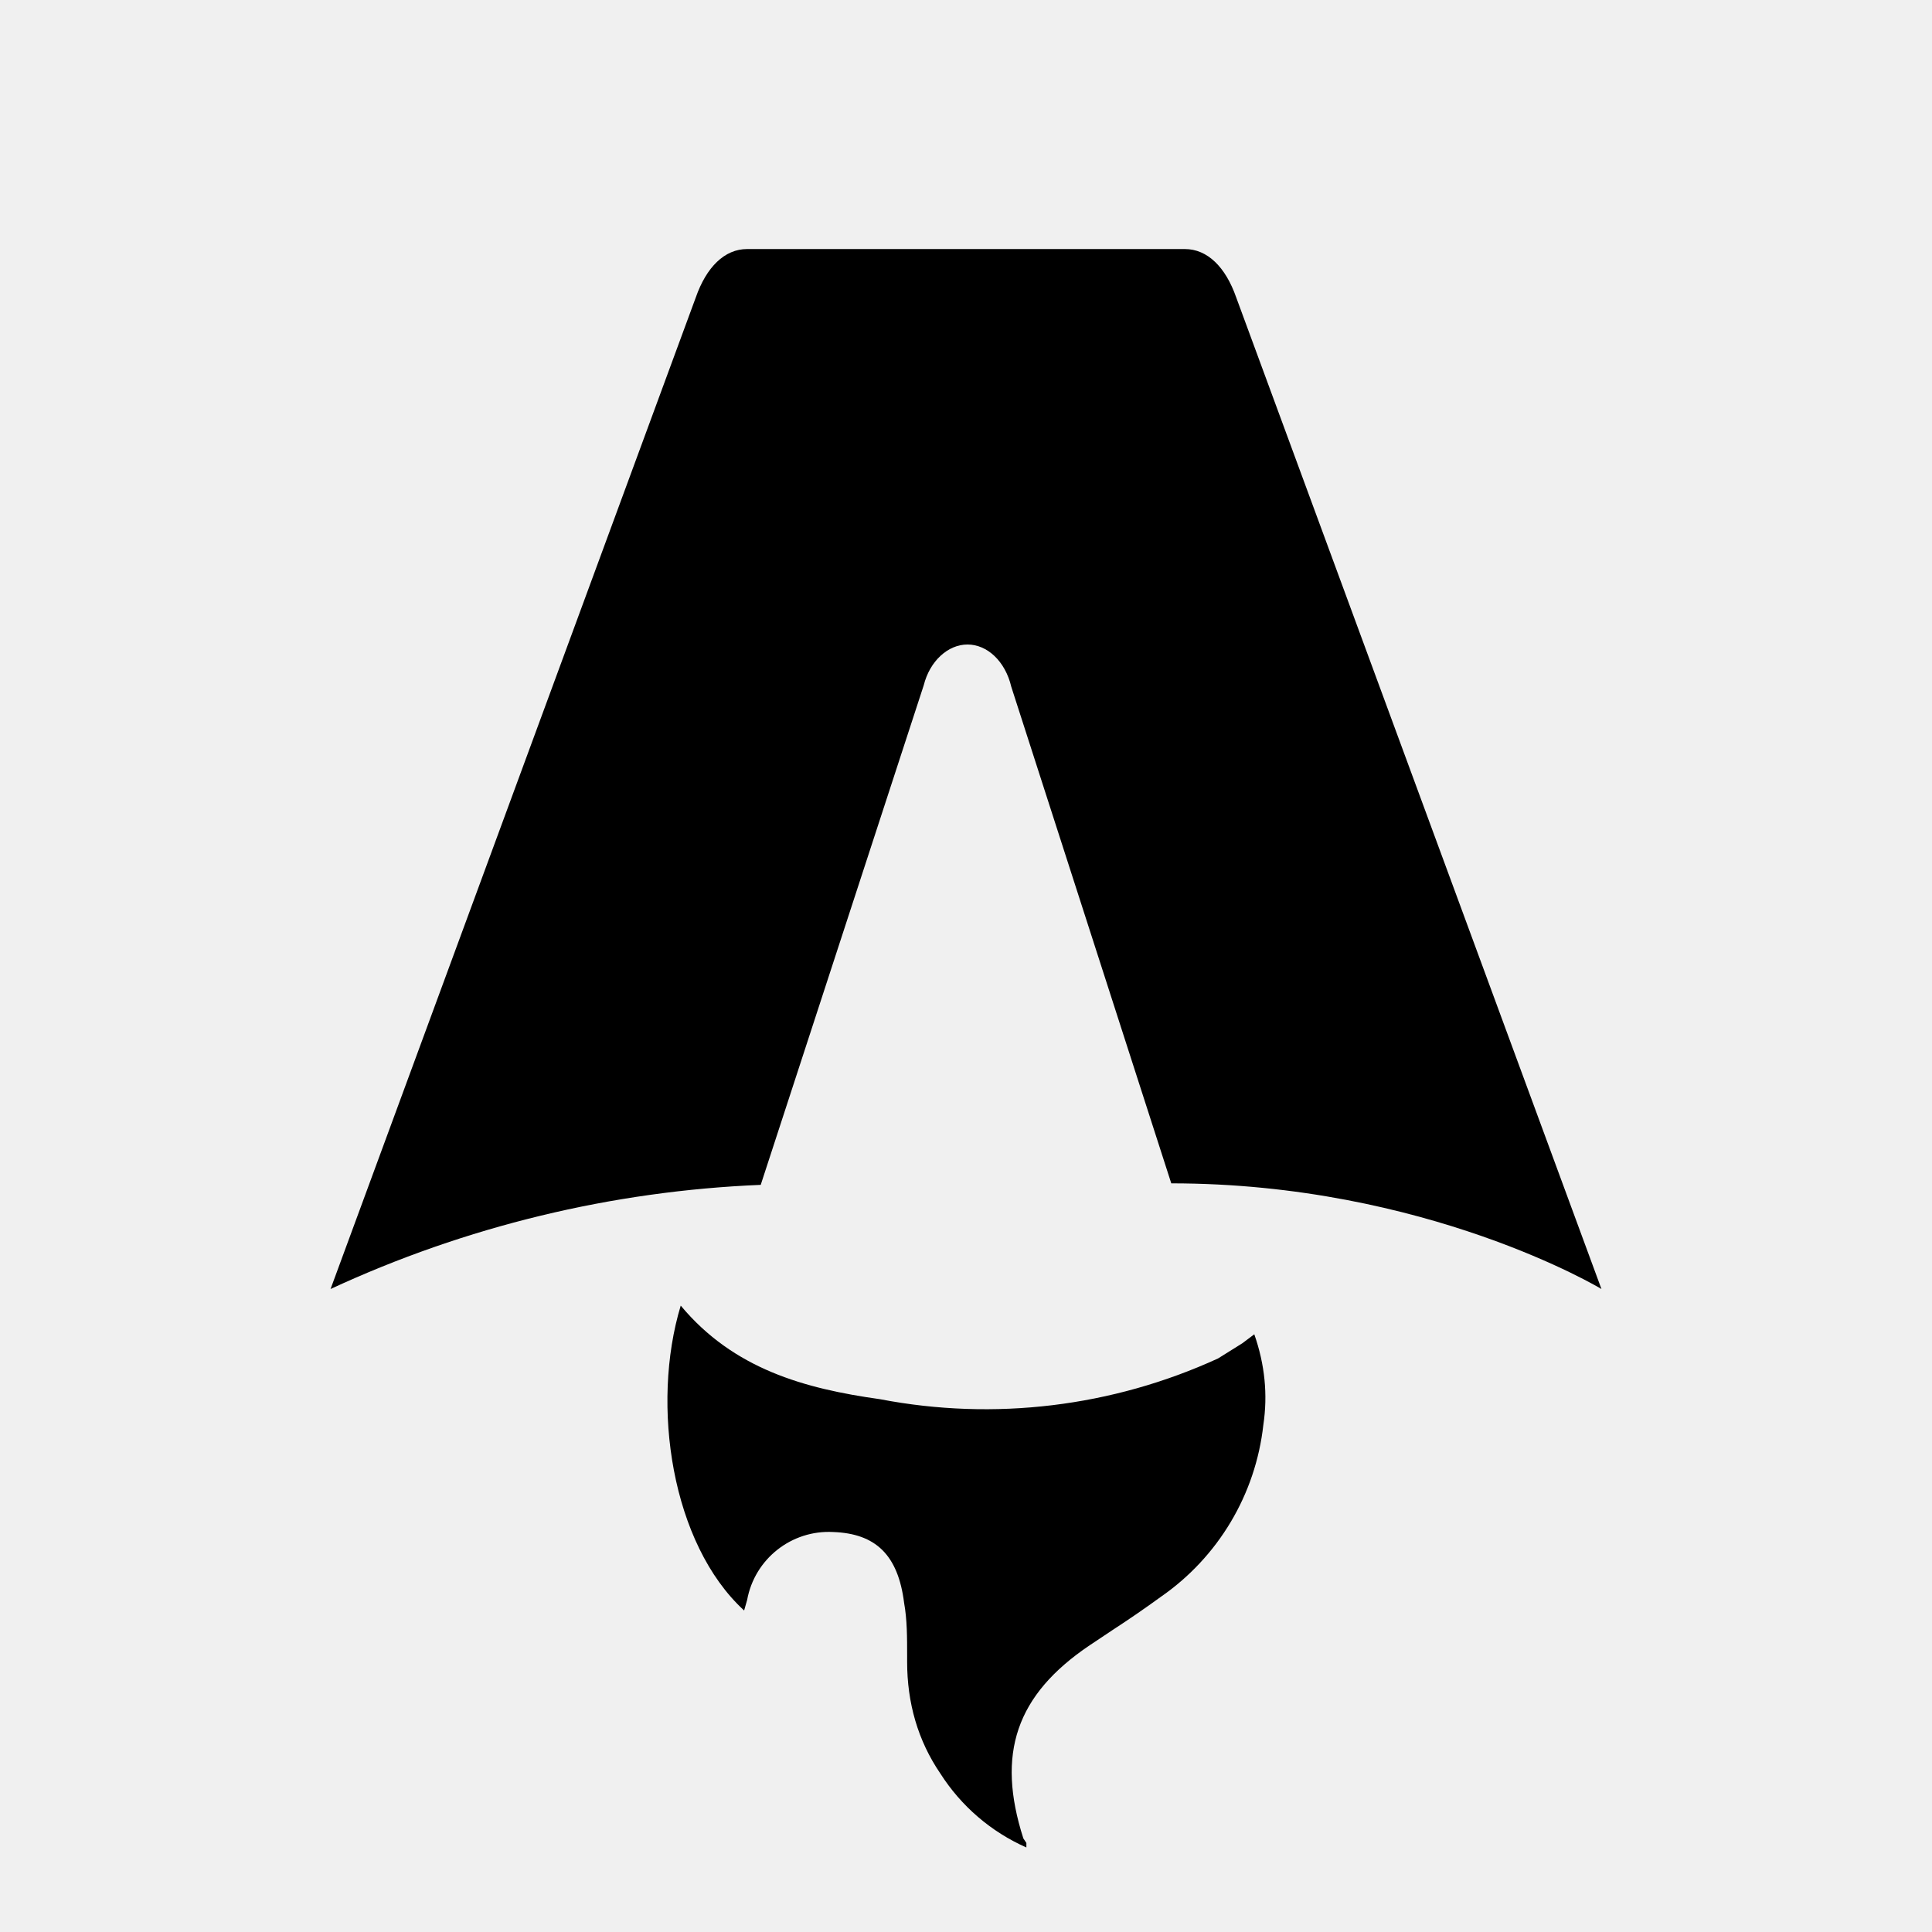
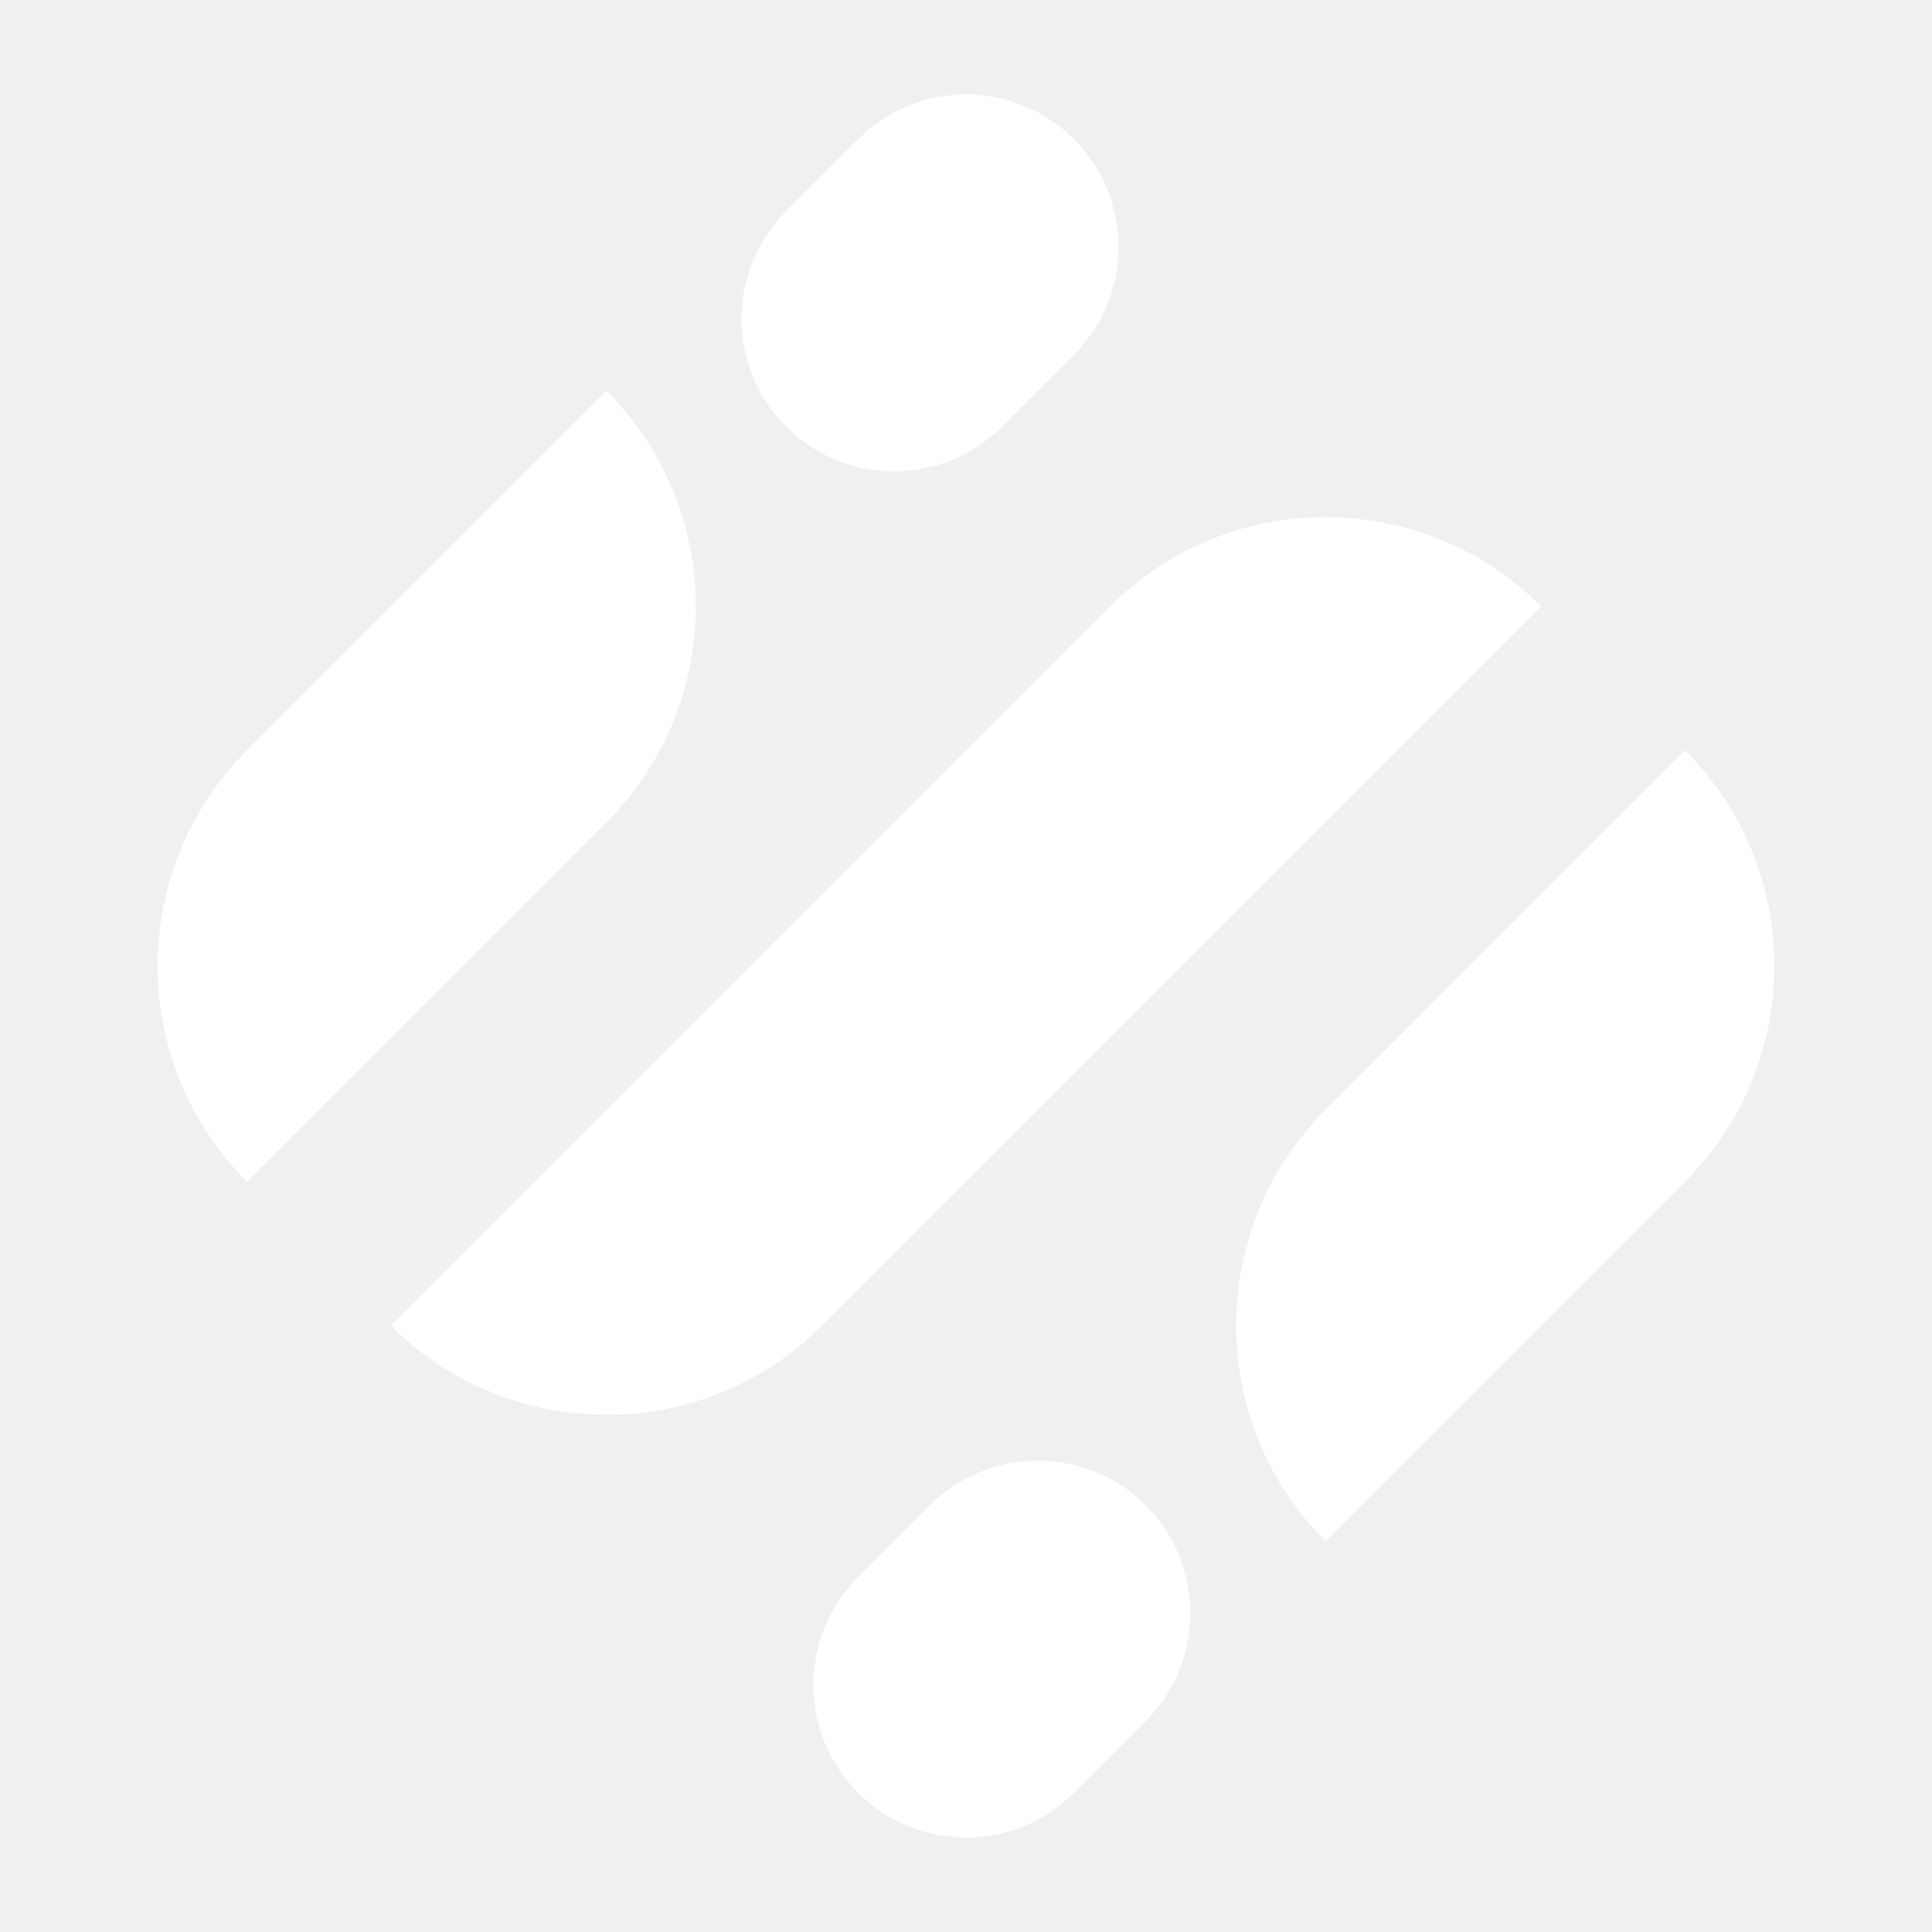
- <svg xmlns="http://www.w3.org/2000/svg" fill="none" viewBox="0 0 128 128">
-   <path d="M50.4 78.5a75.1 75.1 0 0 0-28.5 6.9l24.2-65.7c.7-2 1.9-3.2 3.4-3.2h29c1.5 0 2.7 1.2 3.4 3.2l24.2 65.7s-11.6-7-28.5-7L67 45.5c-.4-1.7-1.6-2.8-2.9-2.8-1.3 0-2.5 1.1-2.9 2.7L50.4 78.5Zm-1.1 28.2Zm-4.2-20.2c-2 6.6-.6 15.8 4.2 20.2a17.5 17.5 0 0 1 .2-.7 5.5 5.5 0 0 1 5.7-4.5c2.8.1 4.3 1.5 4.7 4.7.2 1.1.2 2.3.2 3.5v.4c0 2.7.7 5.2 2.2 7.4a13 13 0 0 0 5.7 4.9v-.3l-.2-.3c-1.8-5.6-.5-9.5 4.4-12.8l1.5-1a73 73 0 0 0 3.2-2.2 16 16 0 0 0 6.8-11.4c.3-2 .1-4-.6-6l-.8.6-1.6 1a37 37 0 0 1-22.4 2.7c-5-.7-9.7-2-13.2-6.2Z" />
-   <style>
-         path { fill: #000; }
-         @media (prefers-color-scheme: dark) {
-             path { fill: #FFF; }
-         }
-     </style>
+ <svg xmlns="http://www.w3.org/2000/svg" width="38" height="38" viewBox="0 0 38 38" fill="none">
+   <path d="M16.879 35.263C15.707 34.092 15.707 32.192 16.879 31.021L18.293 29.607C19.465 28.435 21.364 28.435 22.536 29.607V29.607C23.707 30.778 23.707 32.678 22.536 33.849L21.121 35.263C19.95 36.435 18.05 36.435 16.879 35.263V35.263Z" fill="white" />
+   <path d="M15.464 8.394C14.293 7.222 14.293 5.322 15.464 4.151L16.879 2.737C18.05 1.565 19.95 1.565 21.121 2.737V2.737C22.293 3.908 22.293 5.808 21.121 6.979L19.707 8.394C18.535 9.565 16.636 9.565 15.464 8.394V8.394Z" fill="white" />
+   <path d="M26.071 30.314C23.728 27.971 23.728 24.172 26.071 21.828L33.142 14.757V14.757C35.485 17.101 35.485 20.899 33.142 23.243L26.071 30.314V30.314Z" fill="white" />
+   <path d="M4.858 23.243C2.515 20.899 2.515 17.101 4.858 14.757L11.929 7.686V7.686C14.272 10.029 14.272 13.828 11.929 16.172L4.858 23.243V23.243Z" fill="white" />
+   <path d="M7.686 26.071L21.828 11.929C24.172 9.586 27.971 9.586 30.314 11.929V11.929L16.172 26.071C13.829 28.414 10.03 28.414 7.686 26.071V26.071Z" fill="white" />
</svg>
